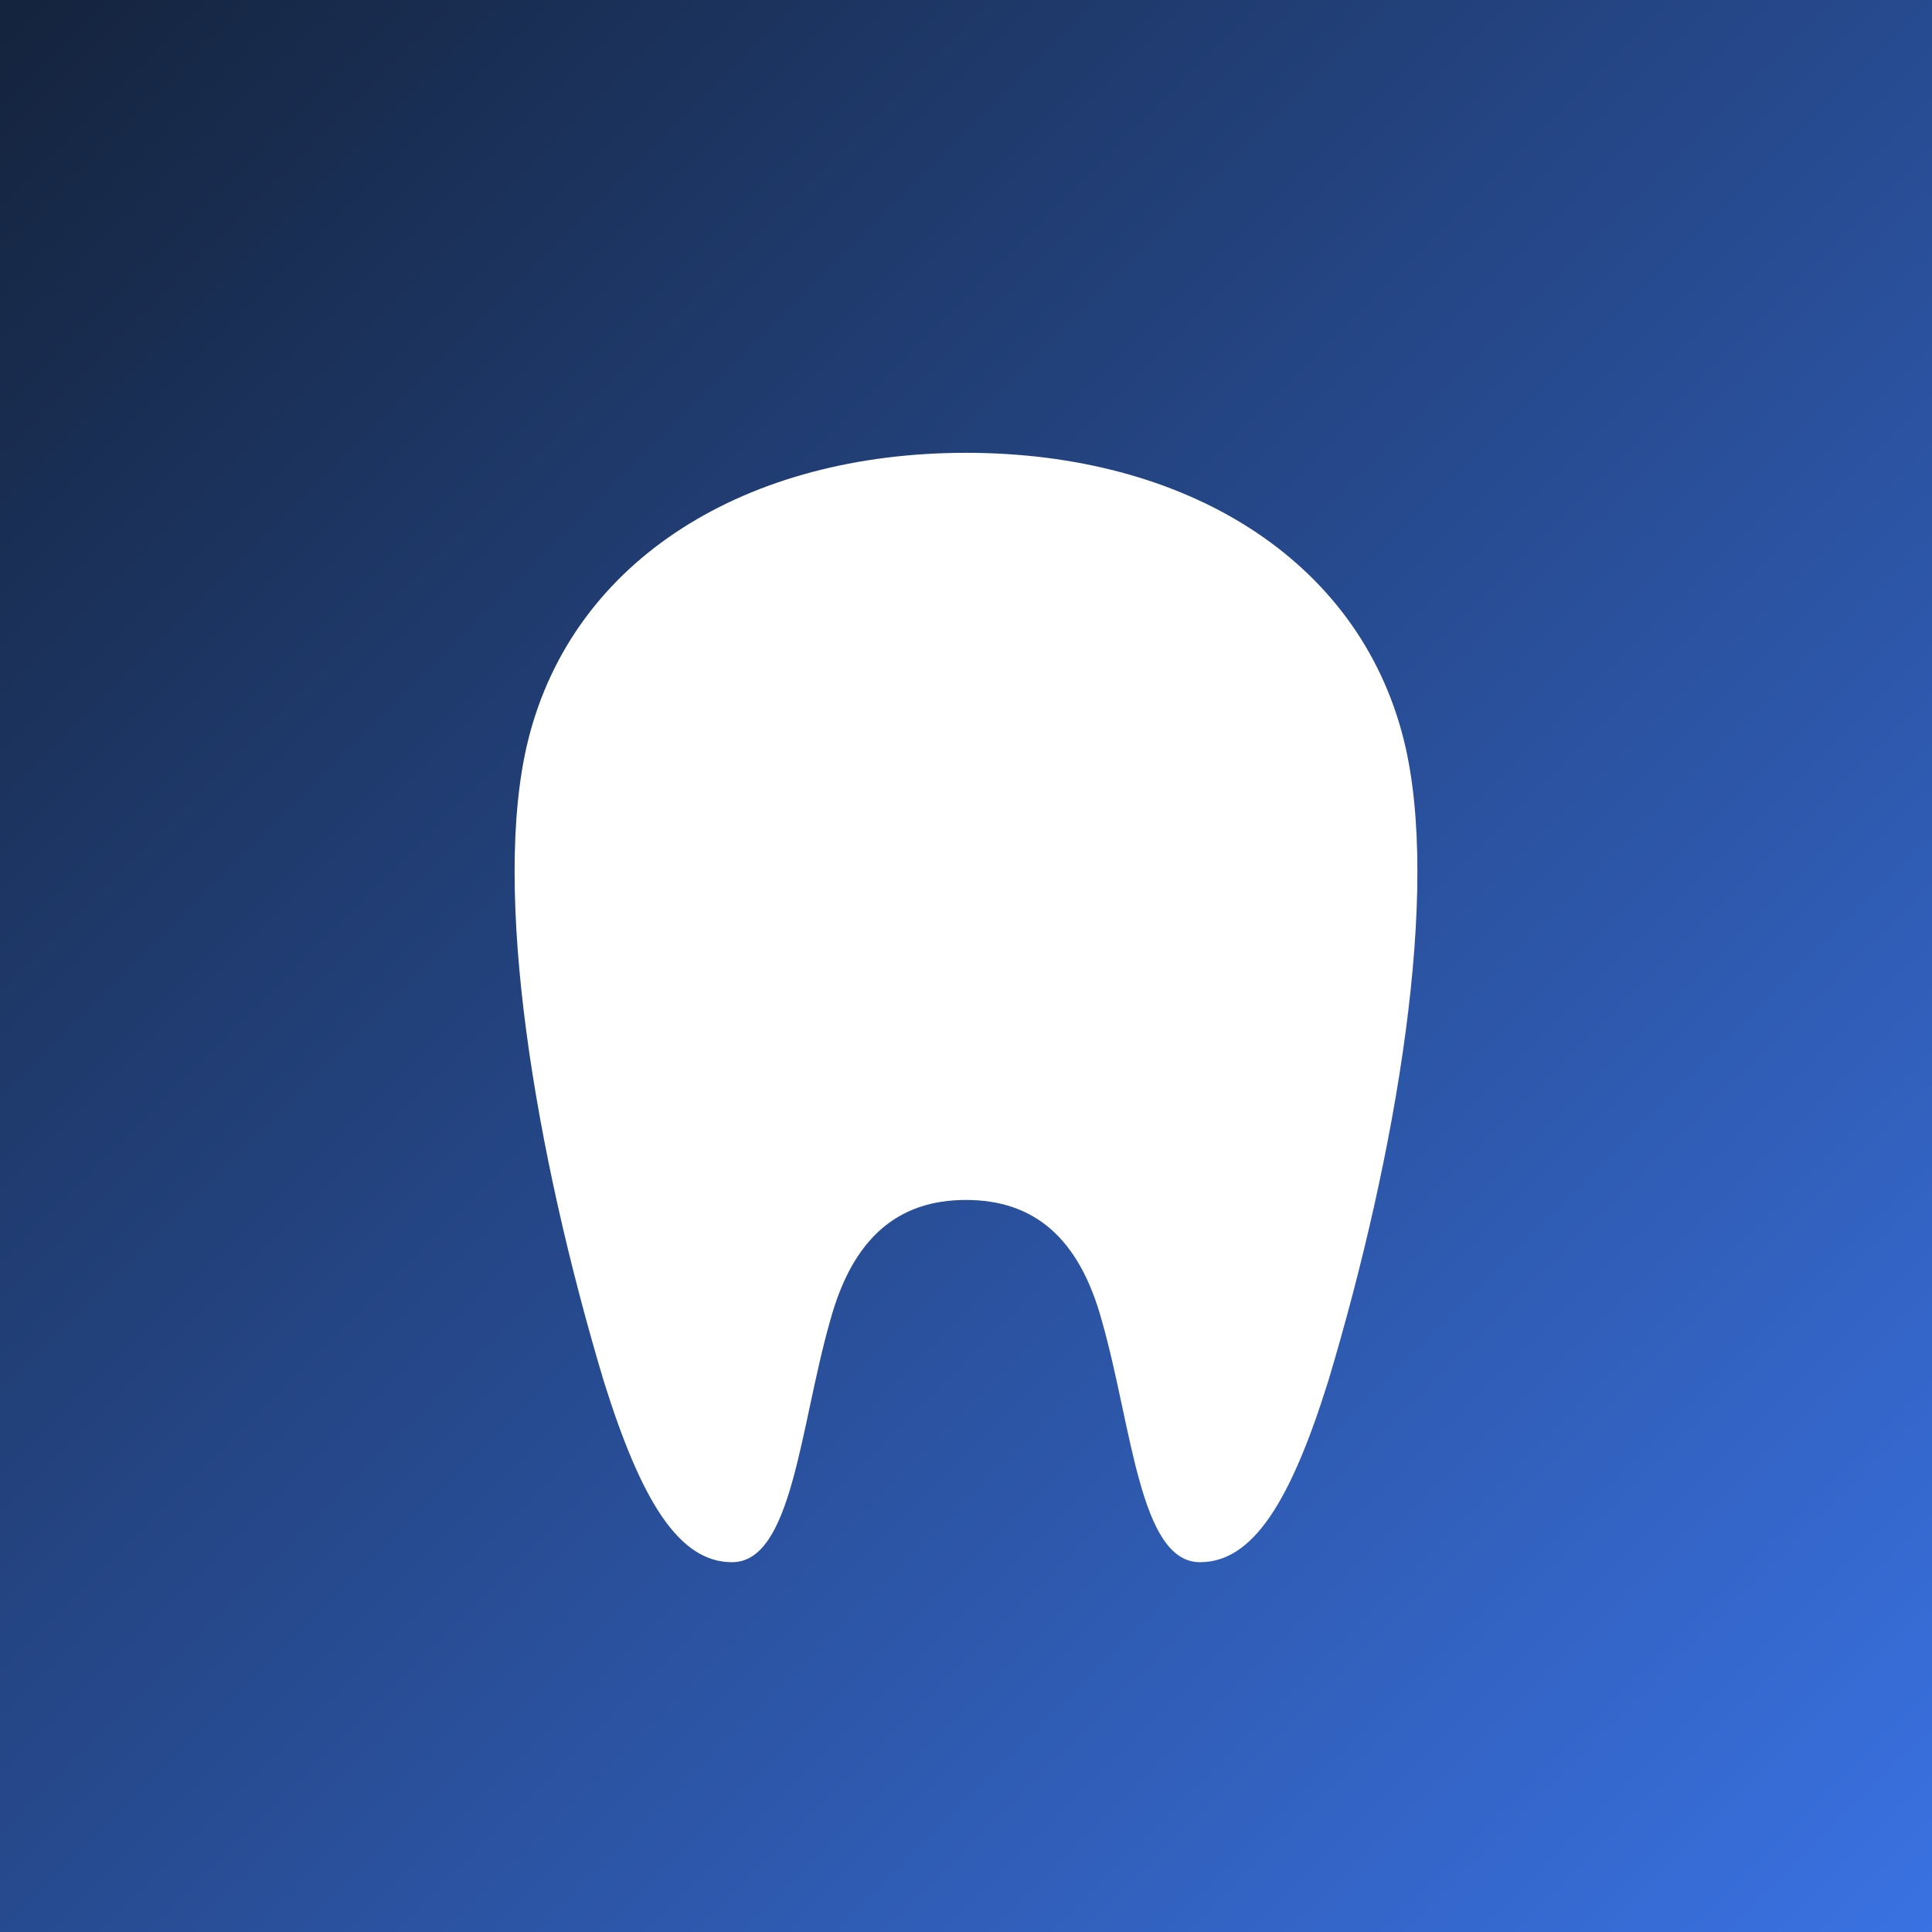
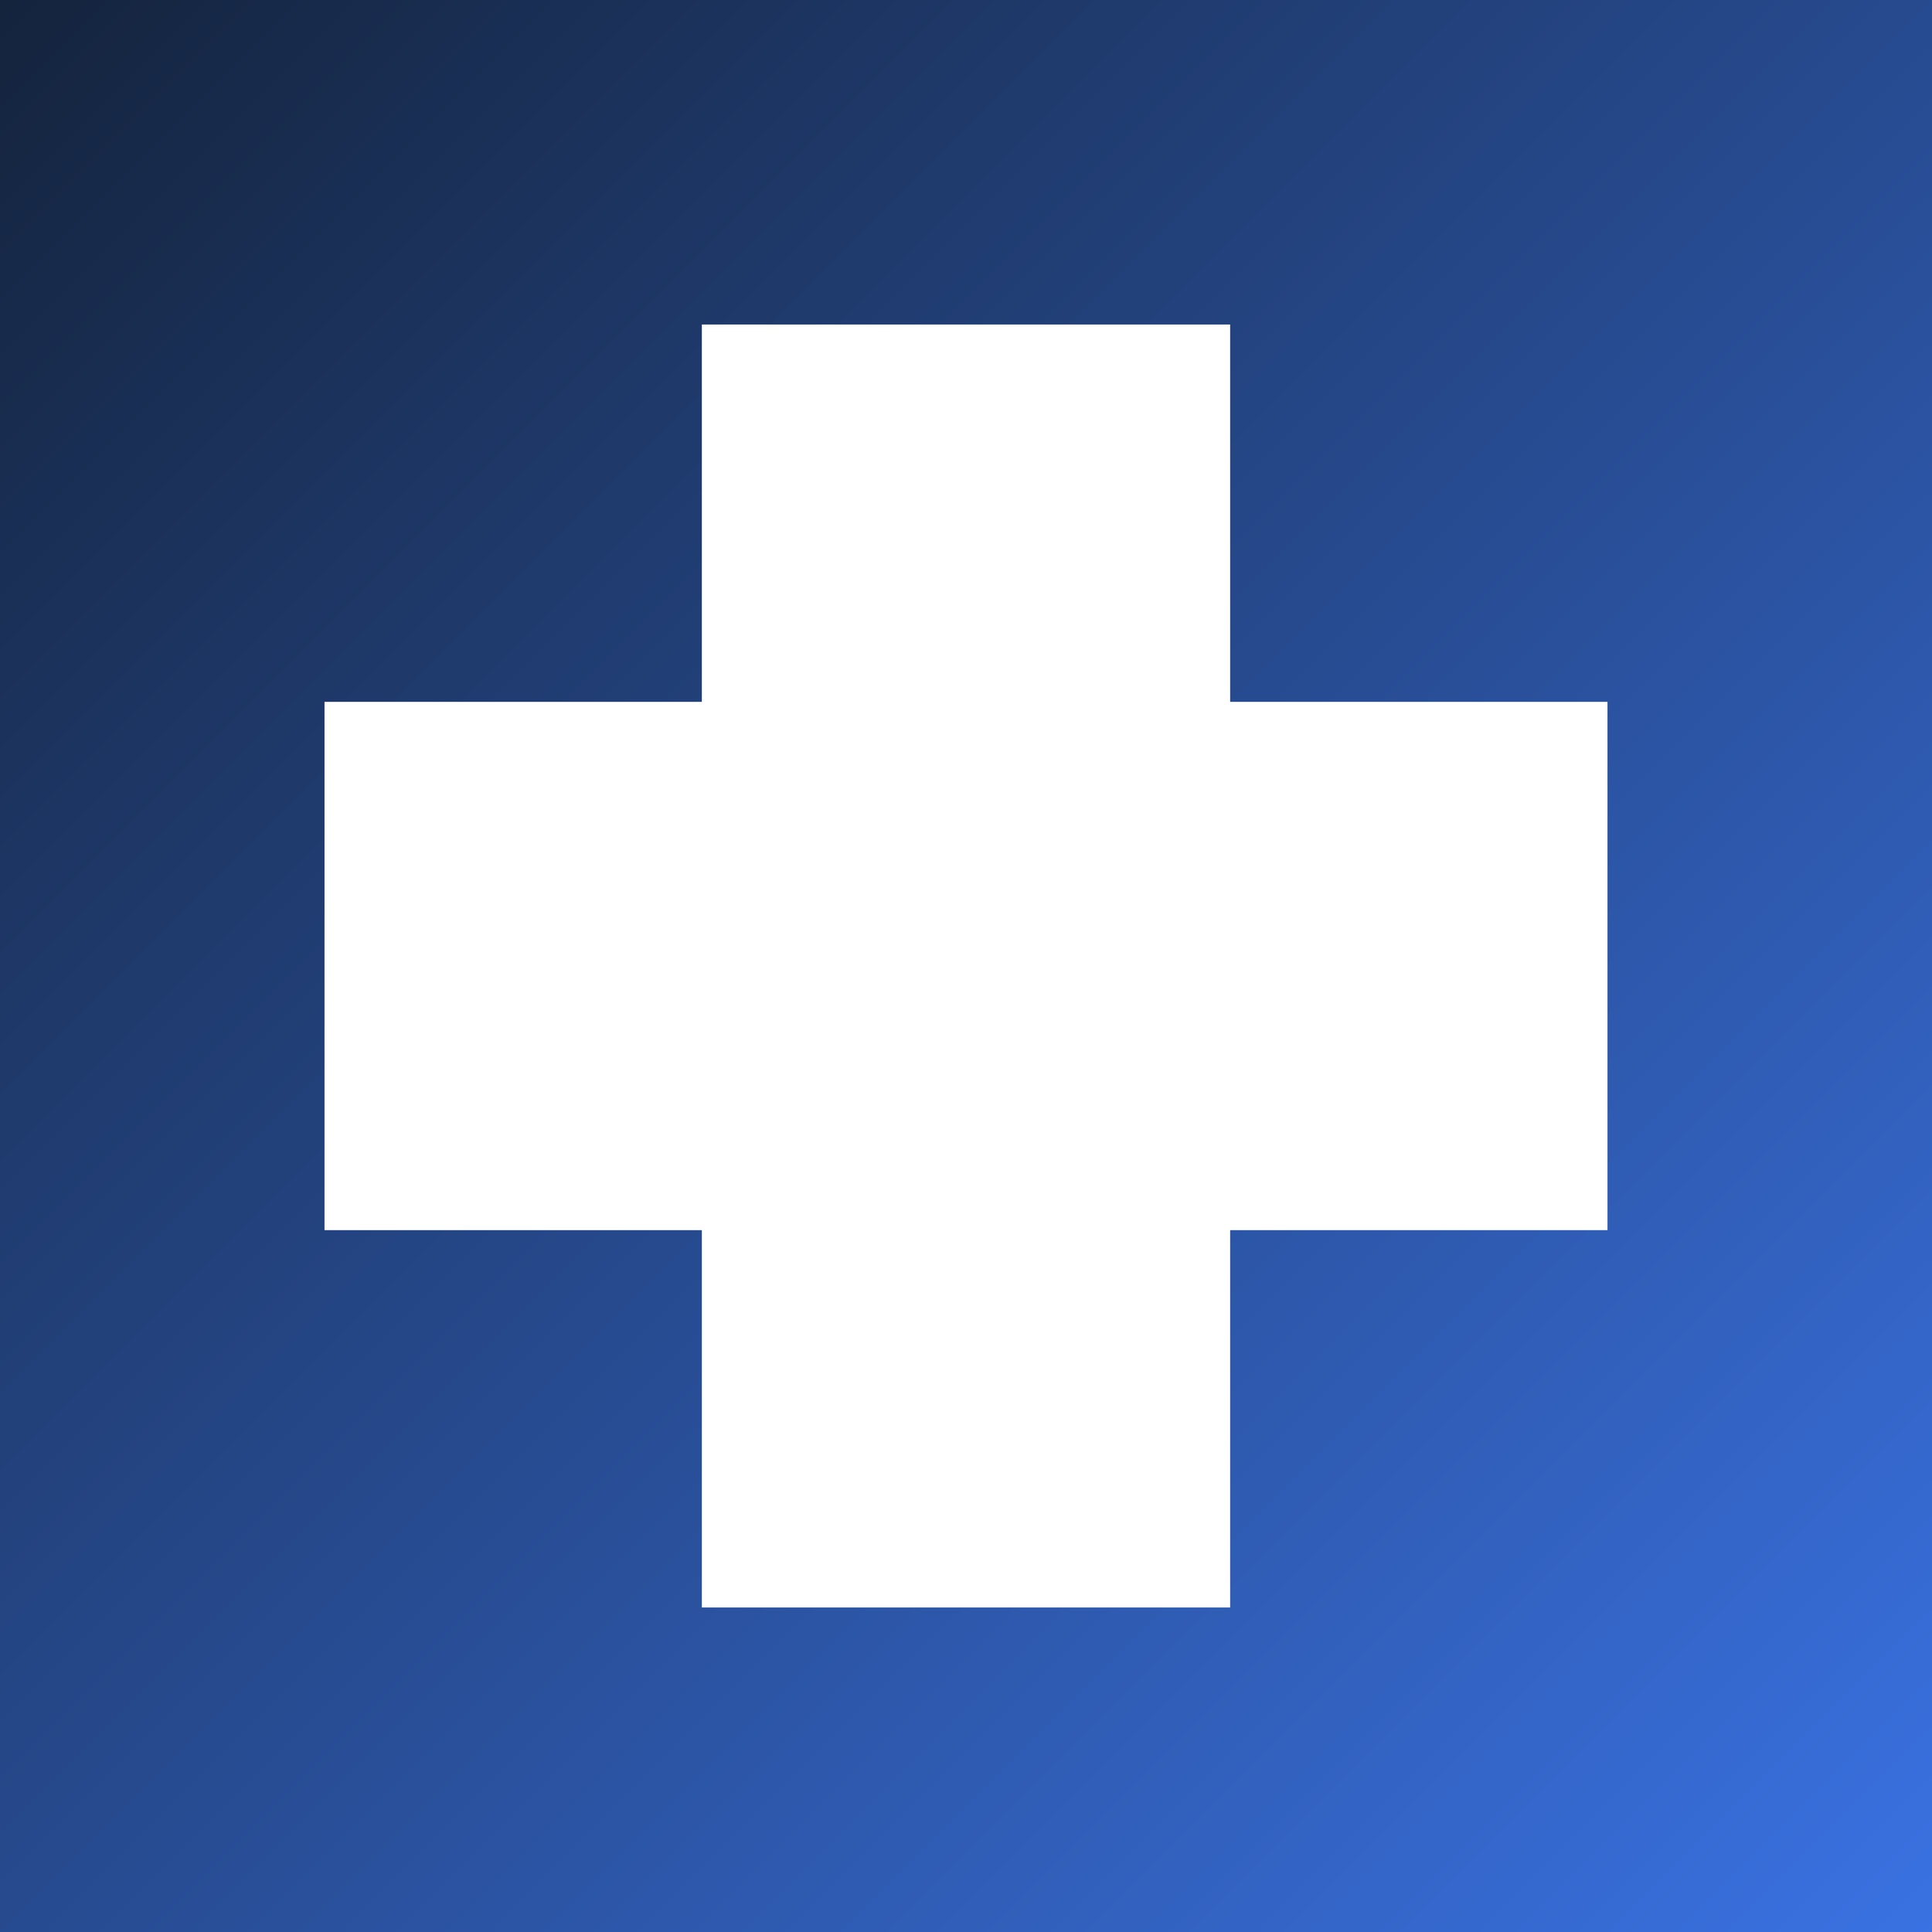
<svg xmlns="http://www.w3.org/2000/svg" width="512" height="512" viewBox="0 0 512 512">
  <defs>
    <linearGradient id="bg" x1="0" y1="0" x2="1" y2="1">
      <stop offset="0" stop-color="#14233c" />
      <stop offset="1" stop-color="#3a72e3" />
    </linearGradient>
  </defs>
  <rect width="512" height="512" fill="url(#bg)" />
-   <path fill="#ffffff" d="M256 120   C 198 120 152 148 140 196   C 130 236 142 306 160 366   C 170 398 180 414 194 414   C 210 414 212 378 220 350   C 226 328 238 318 256 318   C 274 318 286 328 292 350   C 300 378 302 414 318 414   C 332 414 342 398 352 366   C 370 306 382 236 372 196   C 360 148 314 120 256 120 Z" />
+   <path fill="#ffffff" d="M186 86   L326 86 L326 186 L426 186 L426 326 L326 326 L326 426   L186 426 L186 326 L86 326 L86 186 L186 186 Z" />
</svg>
